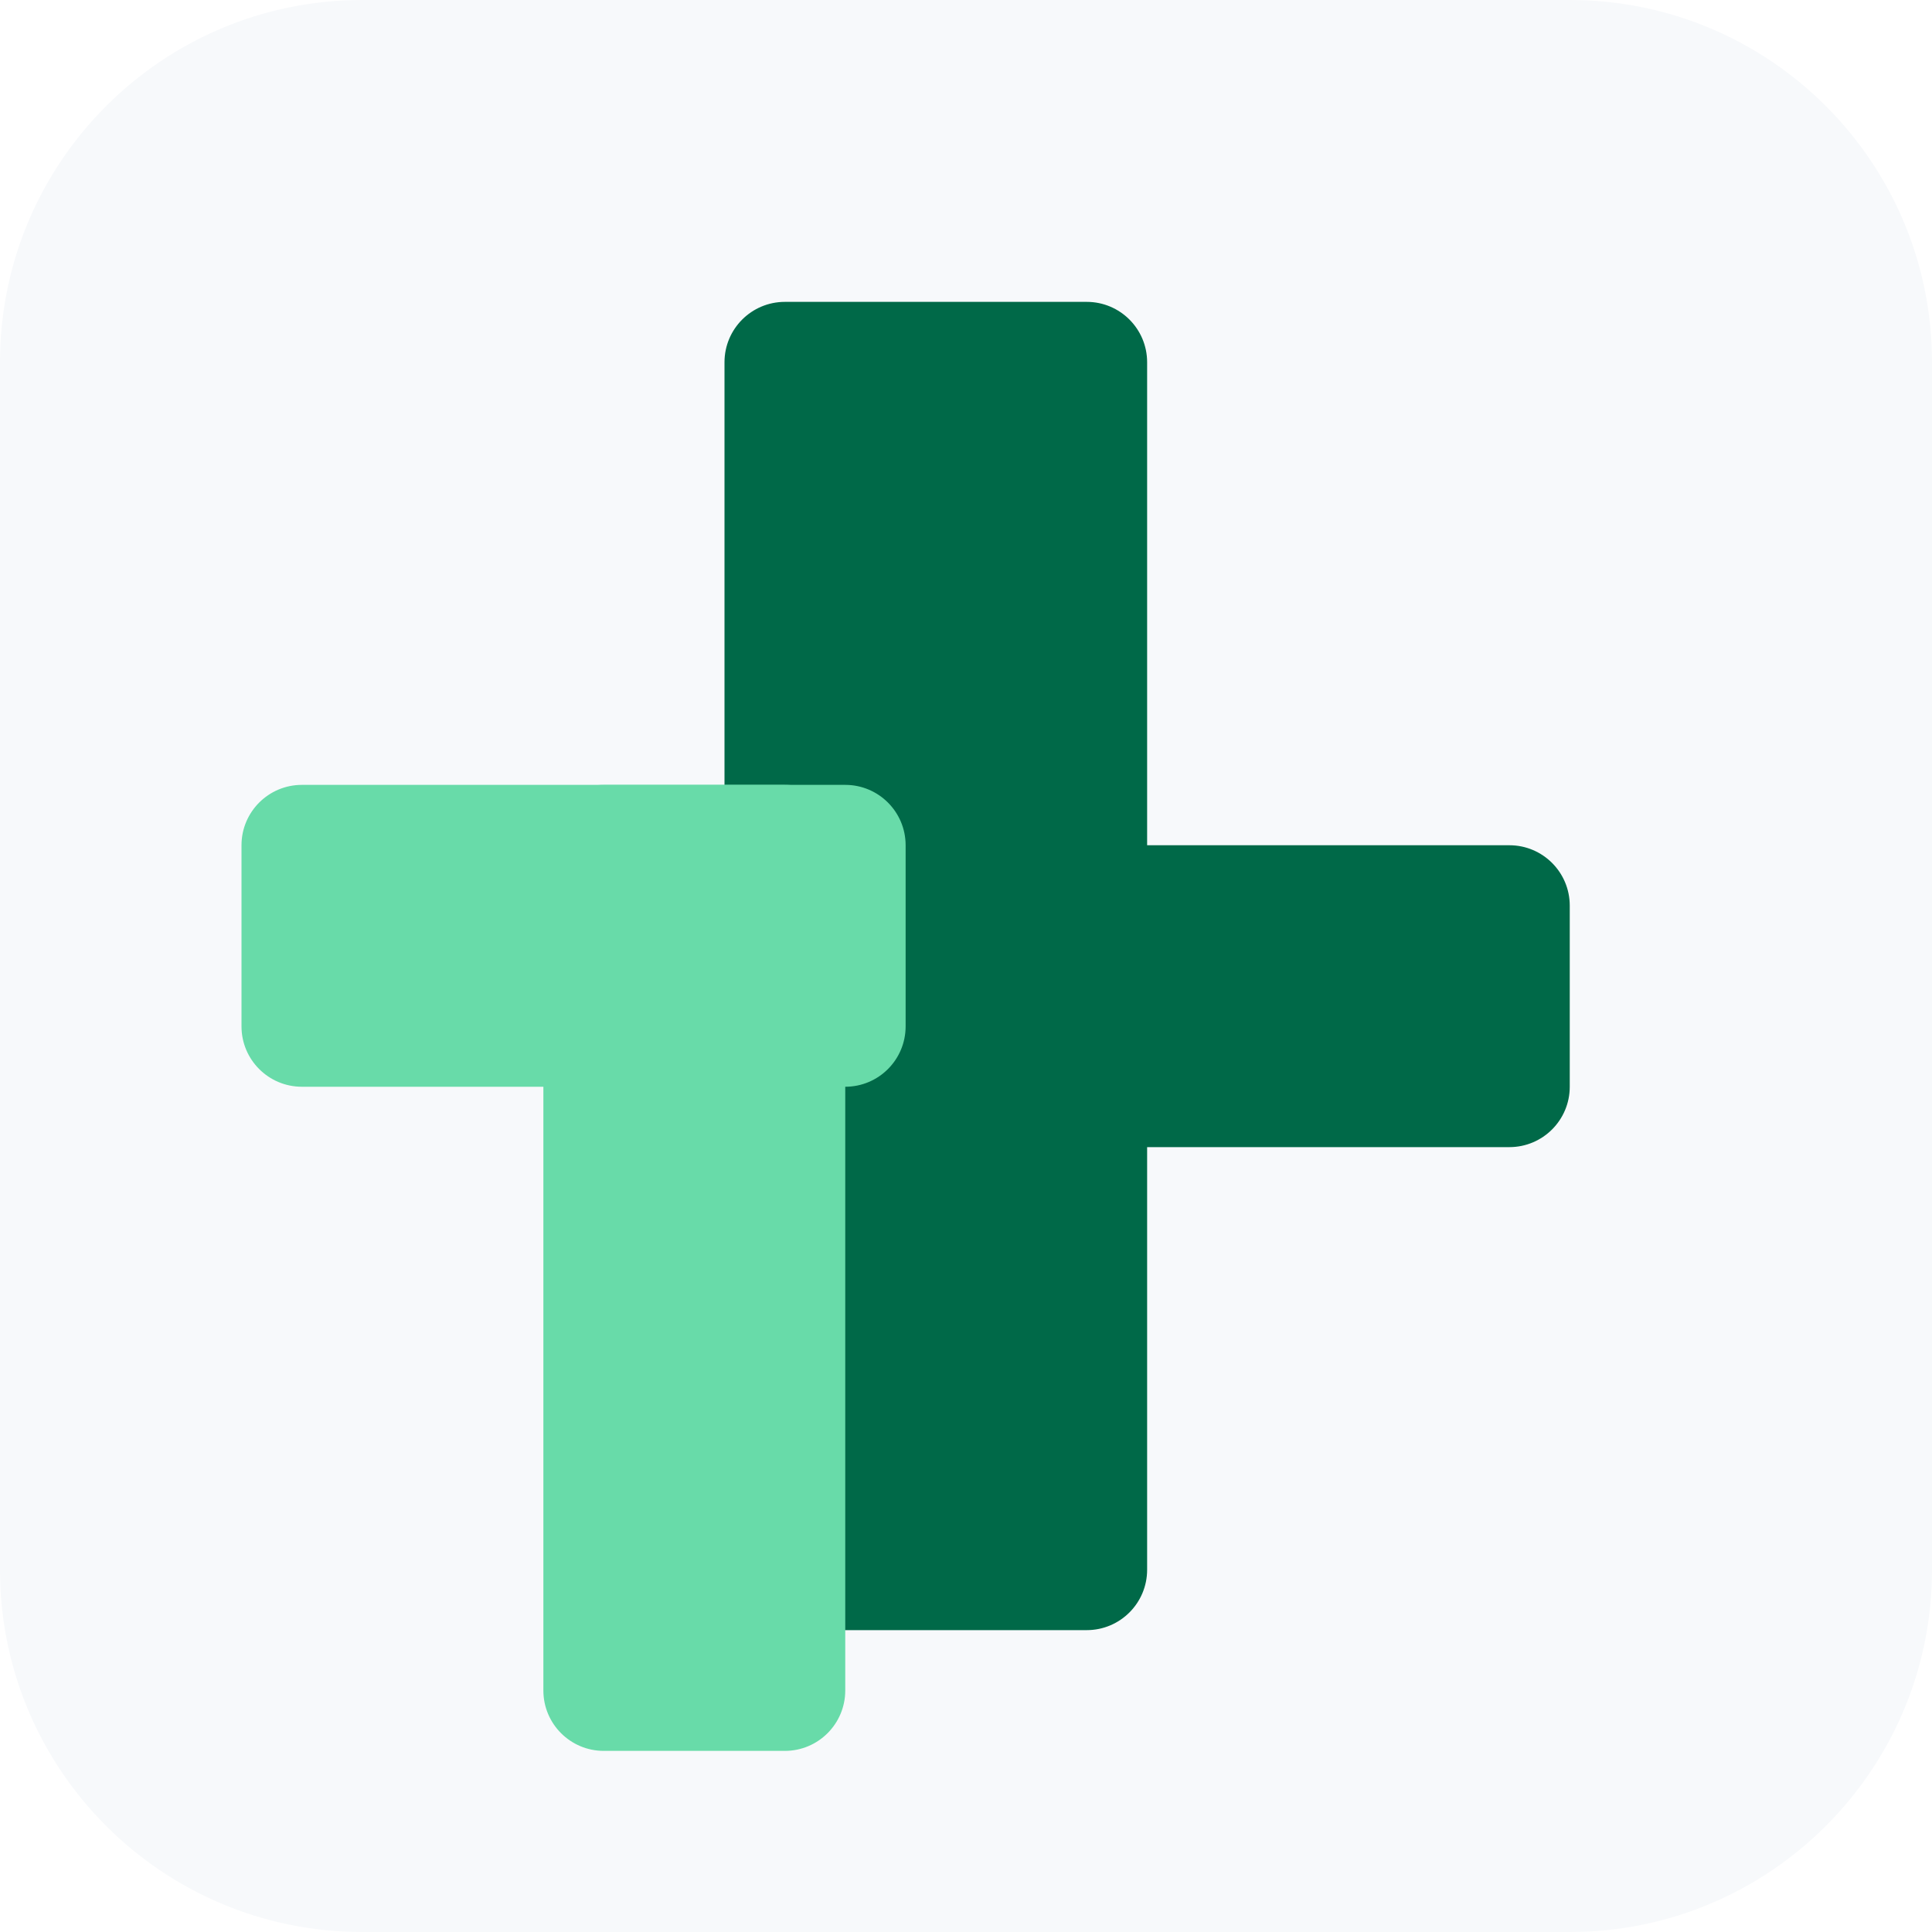
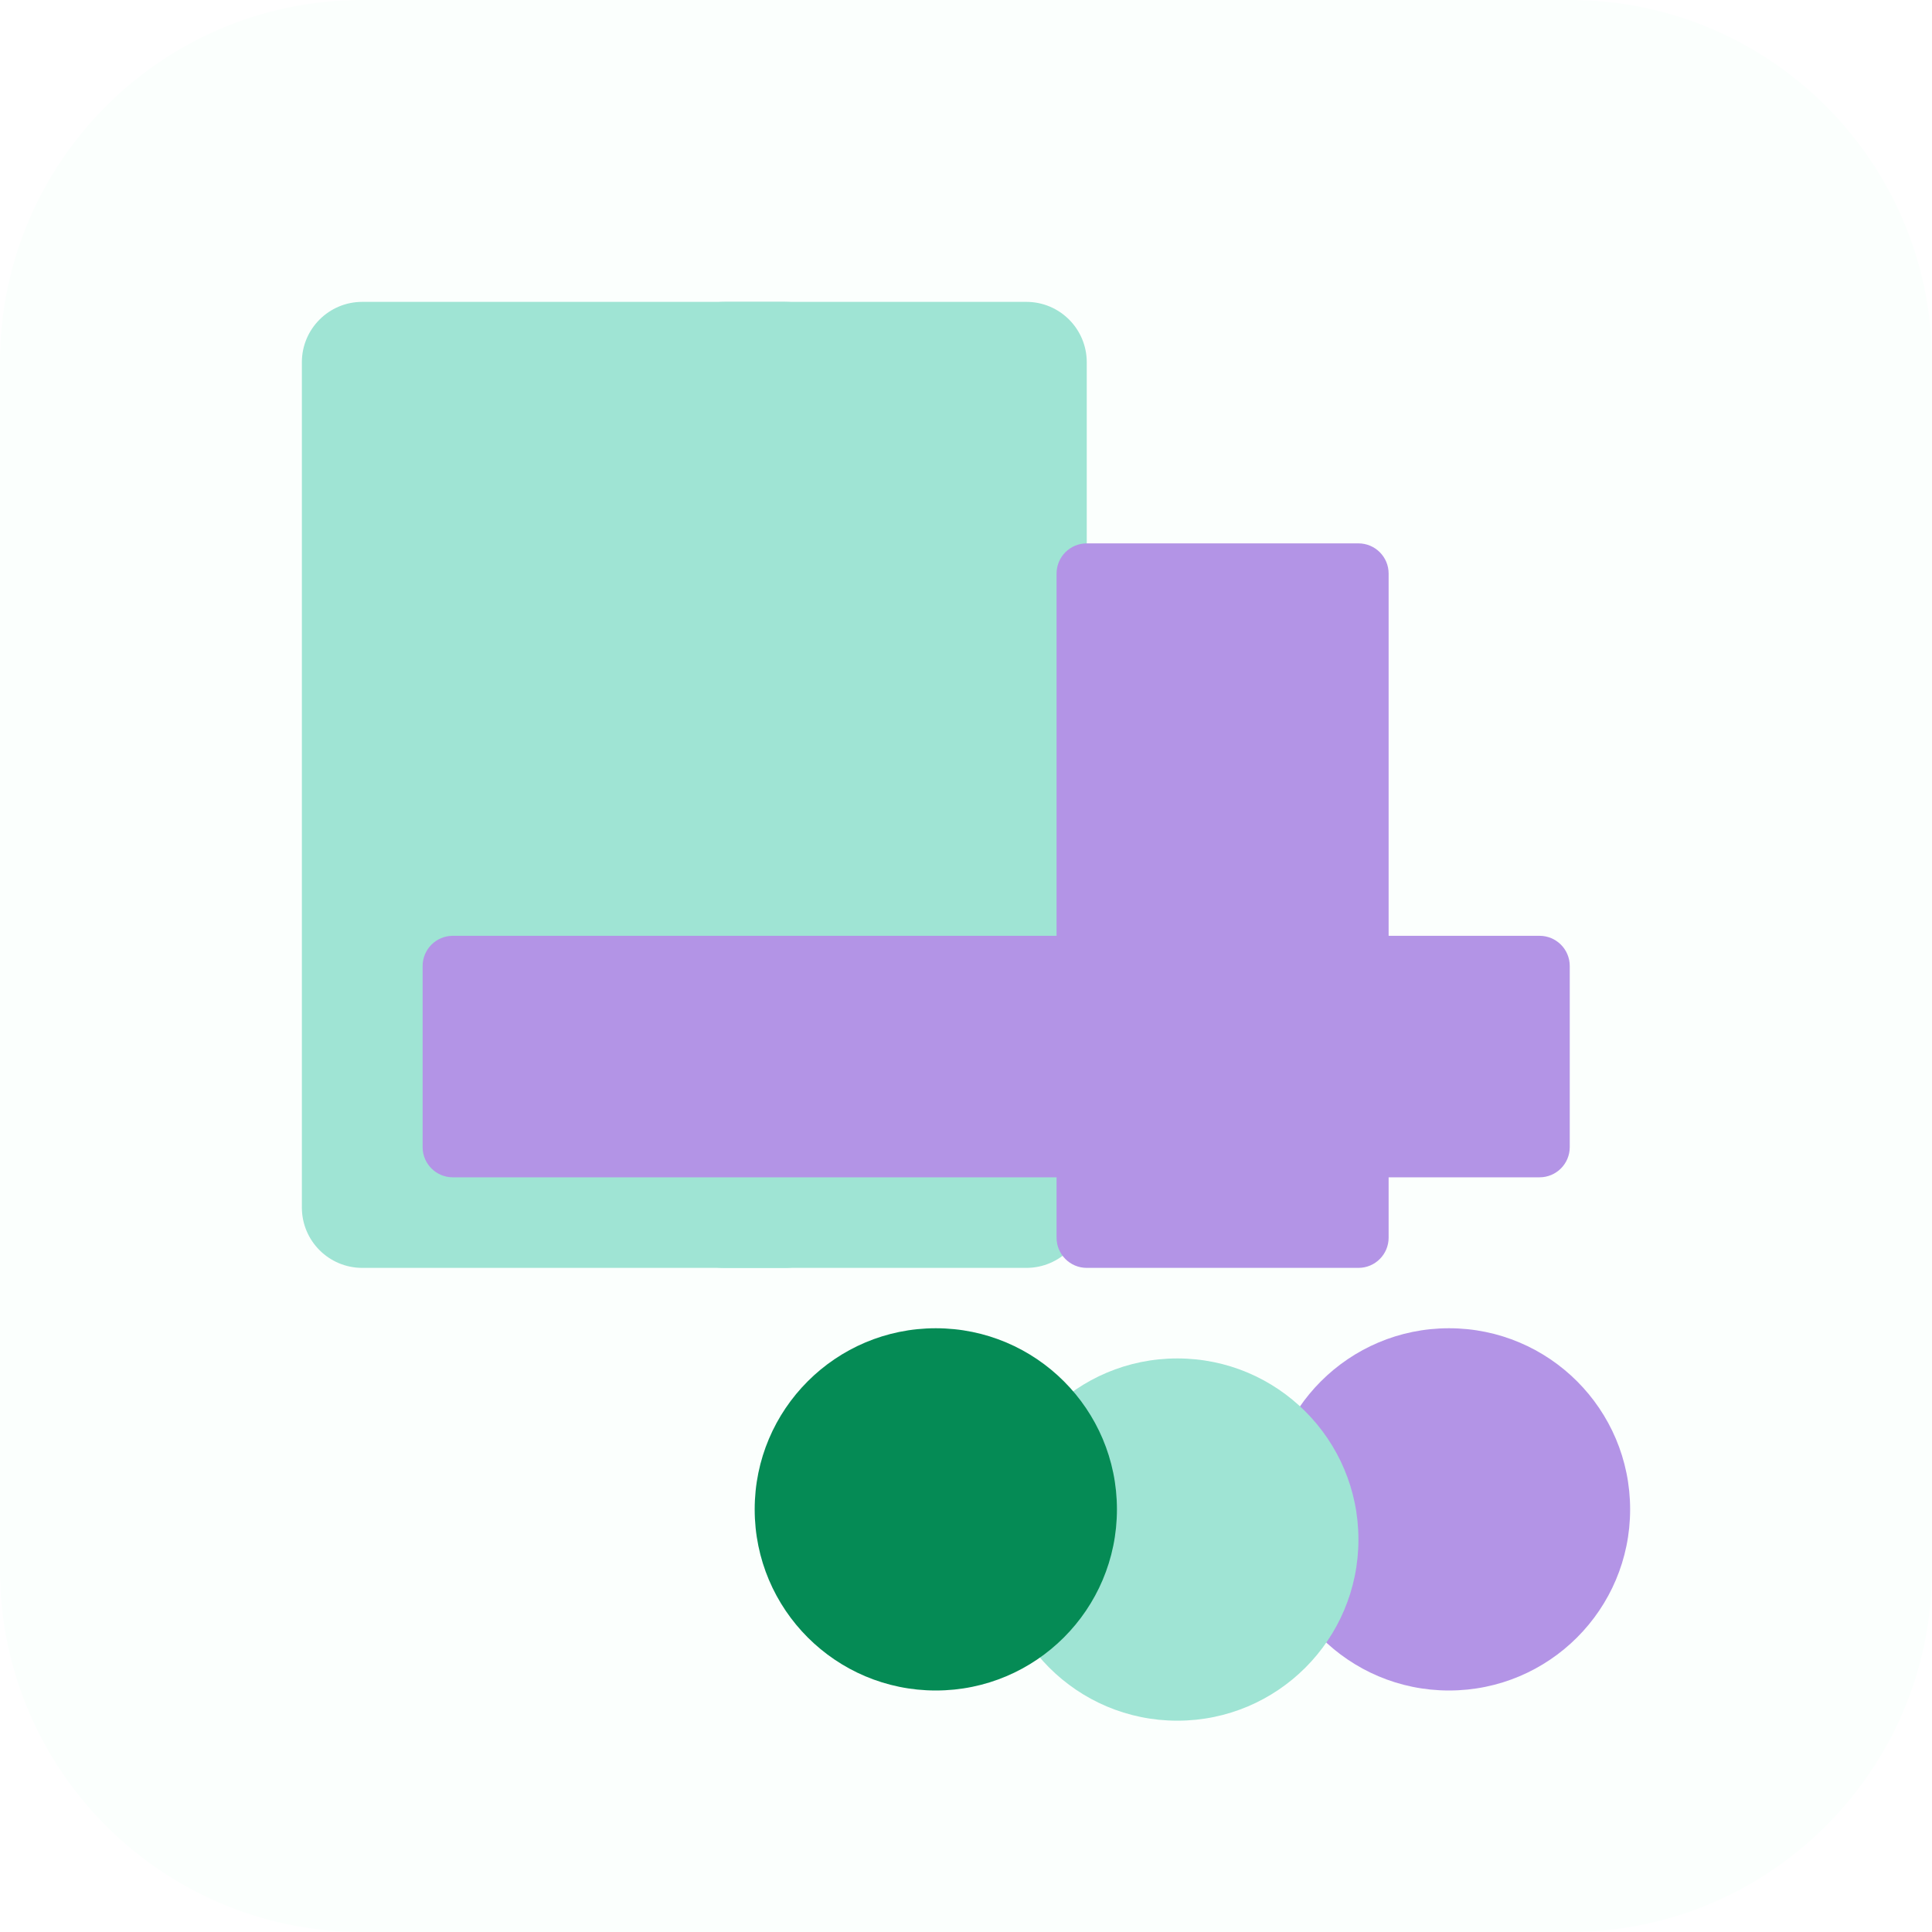
<svg xmlns="http://www.w3.org/2000/svg" viewBox="0 0 64 64" fill="none">
-   <rect width="64" height="64" rx="12" fill="#f7f9fb" />
-   <rect x="24" y="10" width="14" height="44" rx="2" fill="#006948" />
-   <rect x="24" y="28" width="28" height="10" rx="2" fill="#006948" />
-   <rect x="8" y="26" width="22" height="10" rx="2" fill="#68dba9" />
-   <rect x="18" y="26" width="10" height="32" rx="2" fill="#68dba9" />
+   <rect width="64" height="64" rx="12" fill="#fbfffd" />
+   <rect x="10" y="10" width="18" height="32" rx="2" fill="#9fe4d4" />
+   <rect x="22" y="10" width="14" height="32" rx="2" fill="#9fe4d4" />
+   <rect x="35" y="18" width="11" height="24" rx="1" fill="#b394e6" />
+   <rect x="14" y="31" width="38" height="8" rx="1" fill="#b394e6" />
+   <circle cx="48" cy="50" r="6" fill="#b394e6" />
+   <circle cx="39" cy="51" r="6" fill="#9fe4d4" />
+   <circle cx="31" cy="50" r="6" fill="#058b55" />
</svg>
